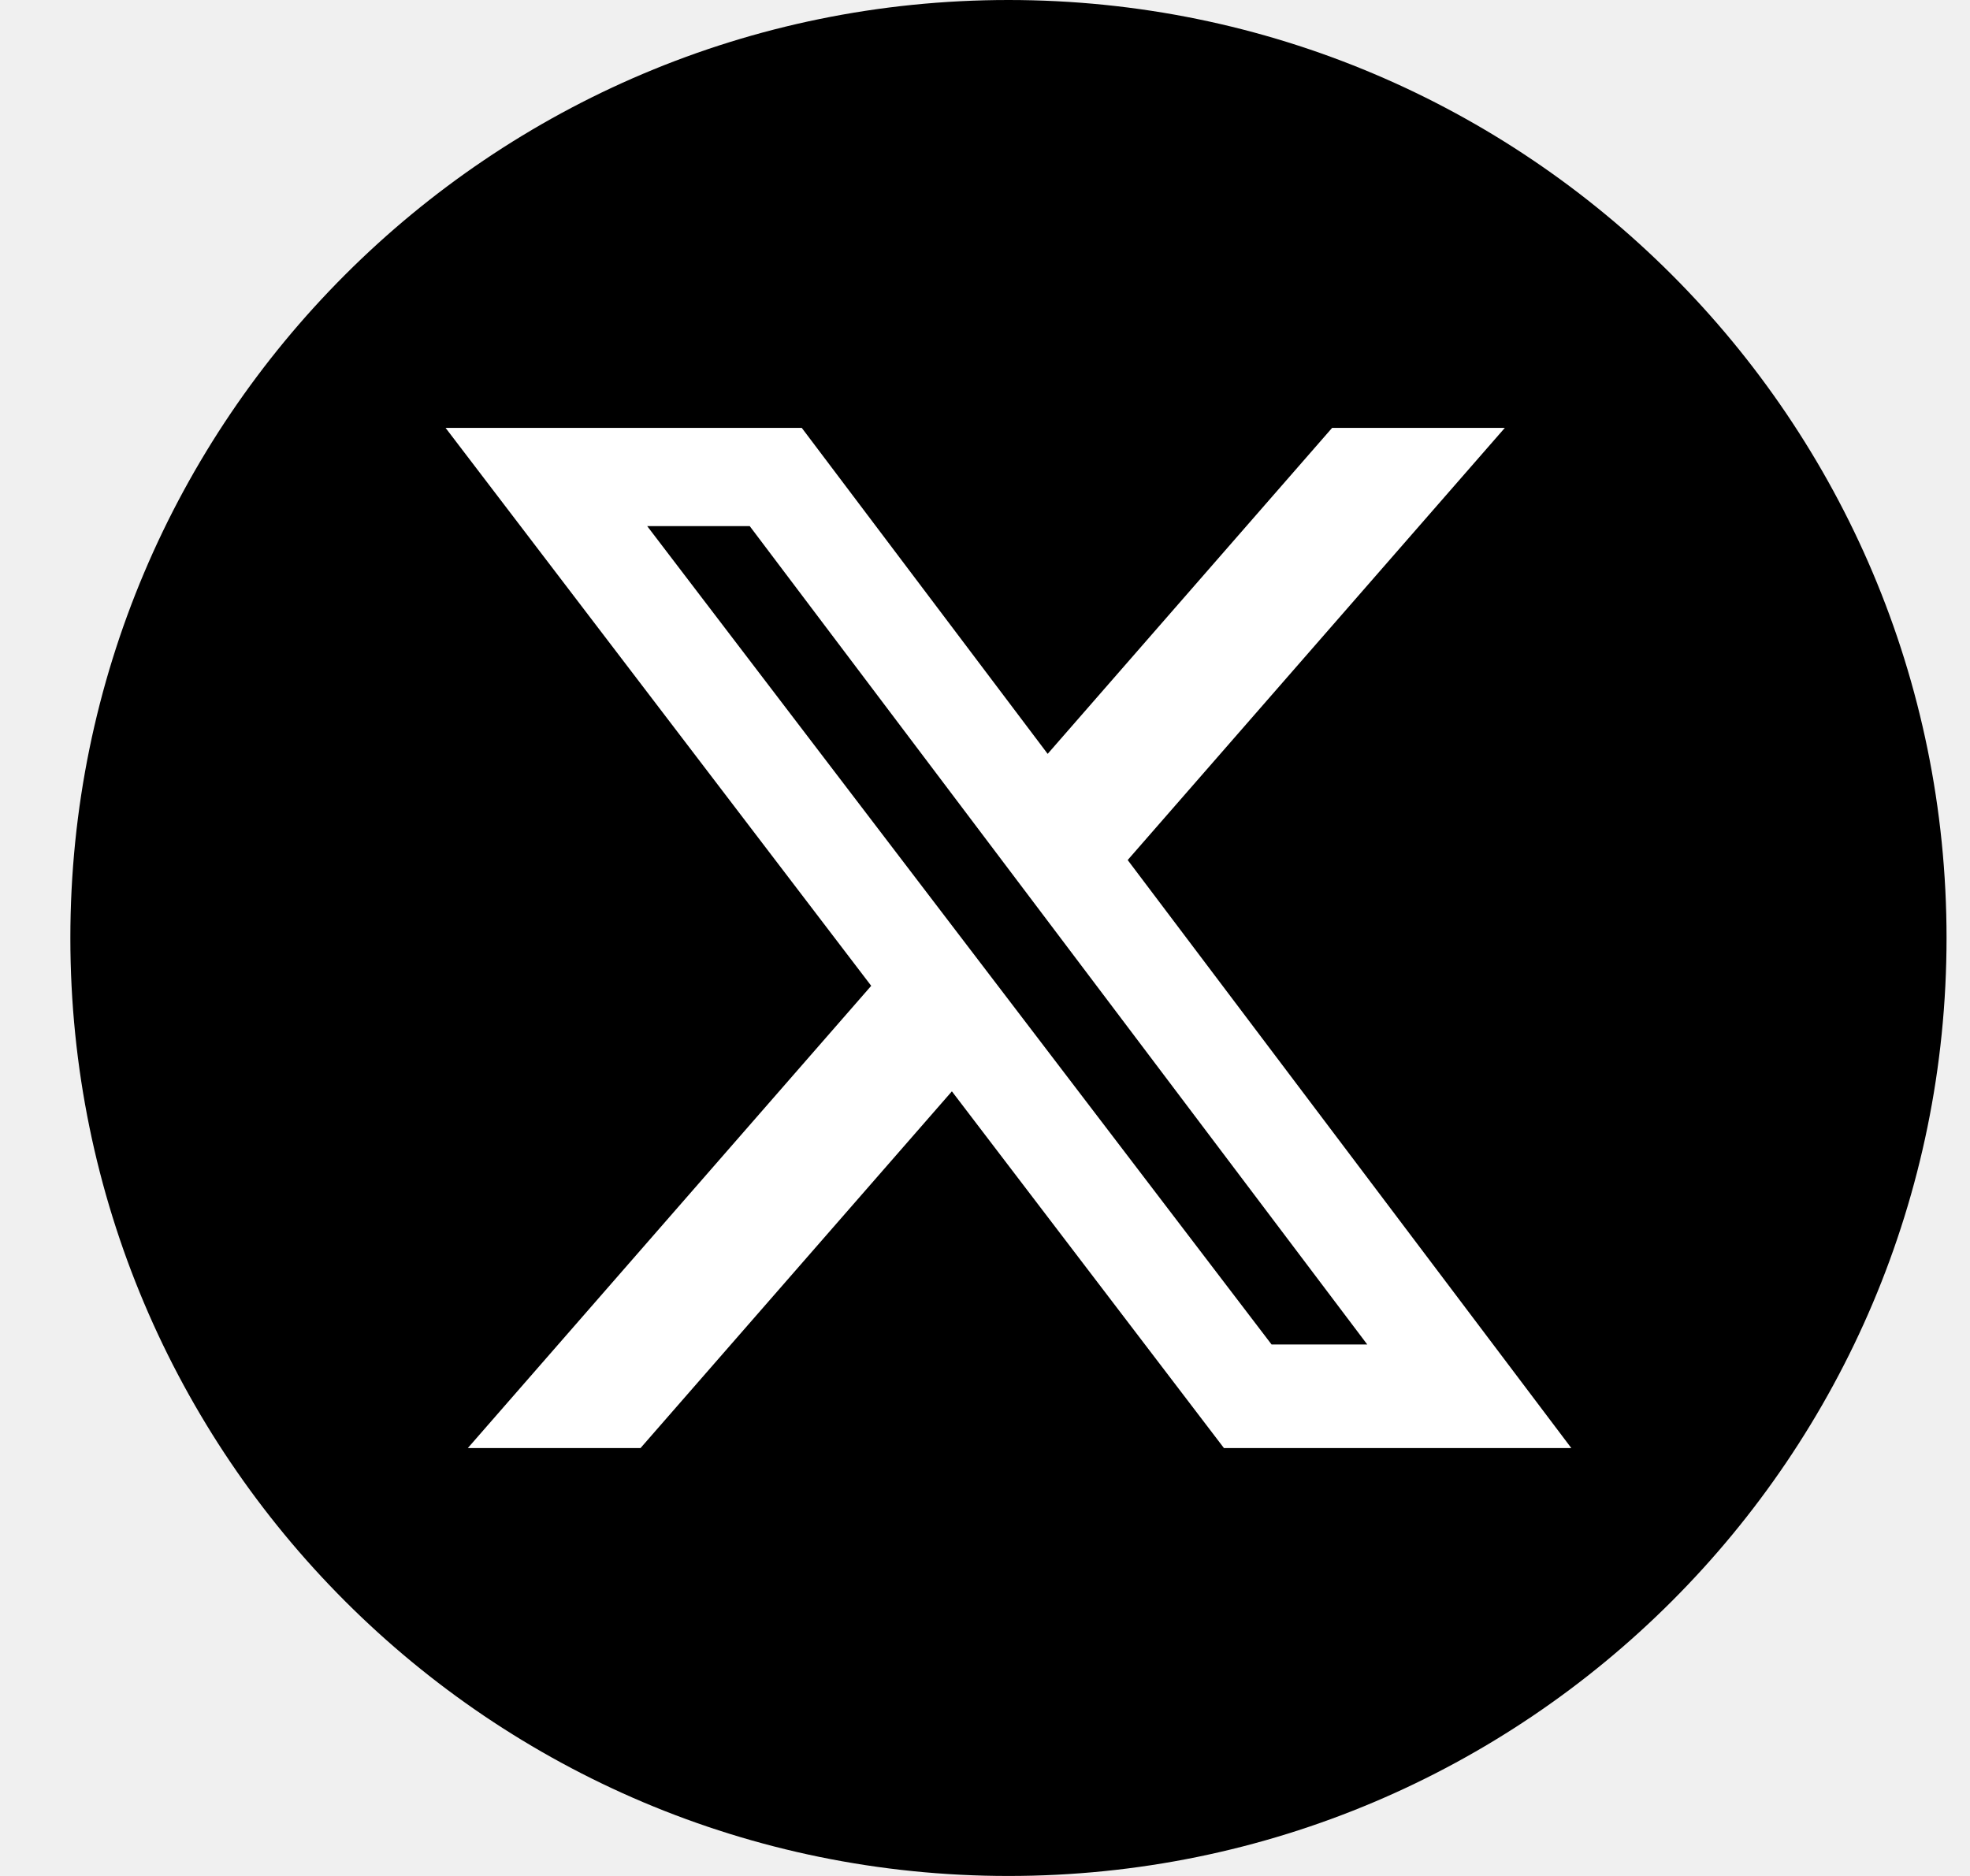
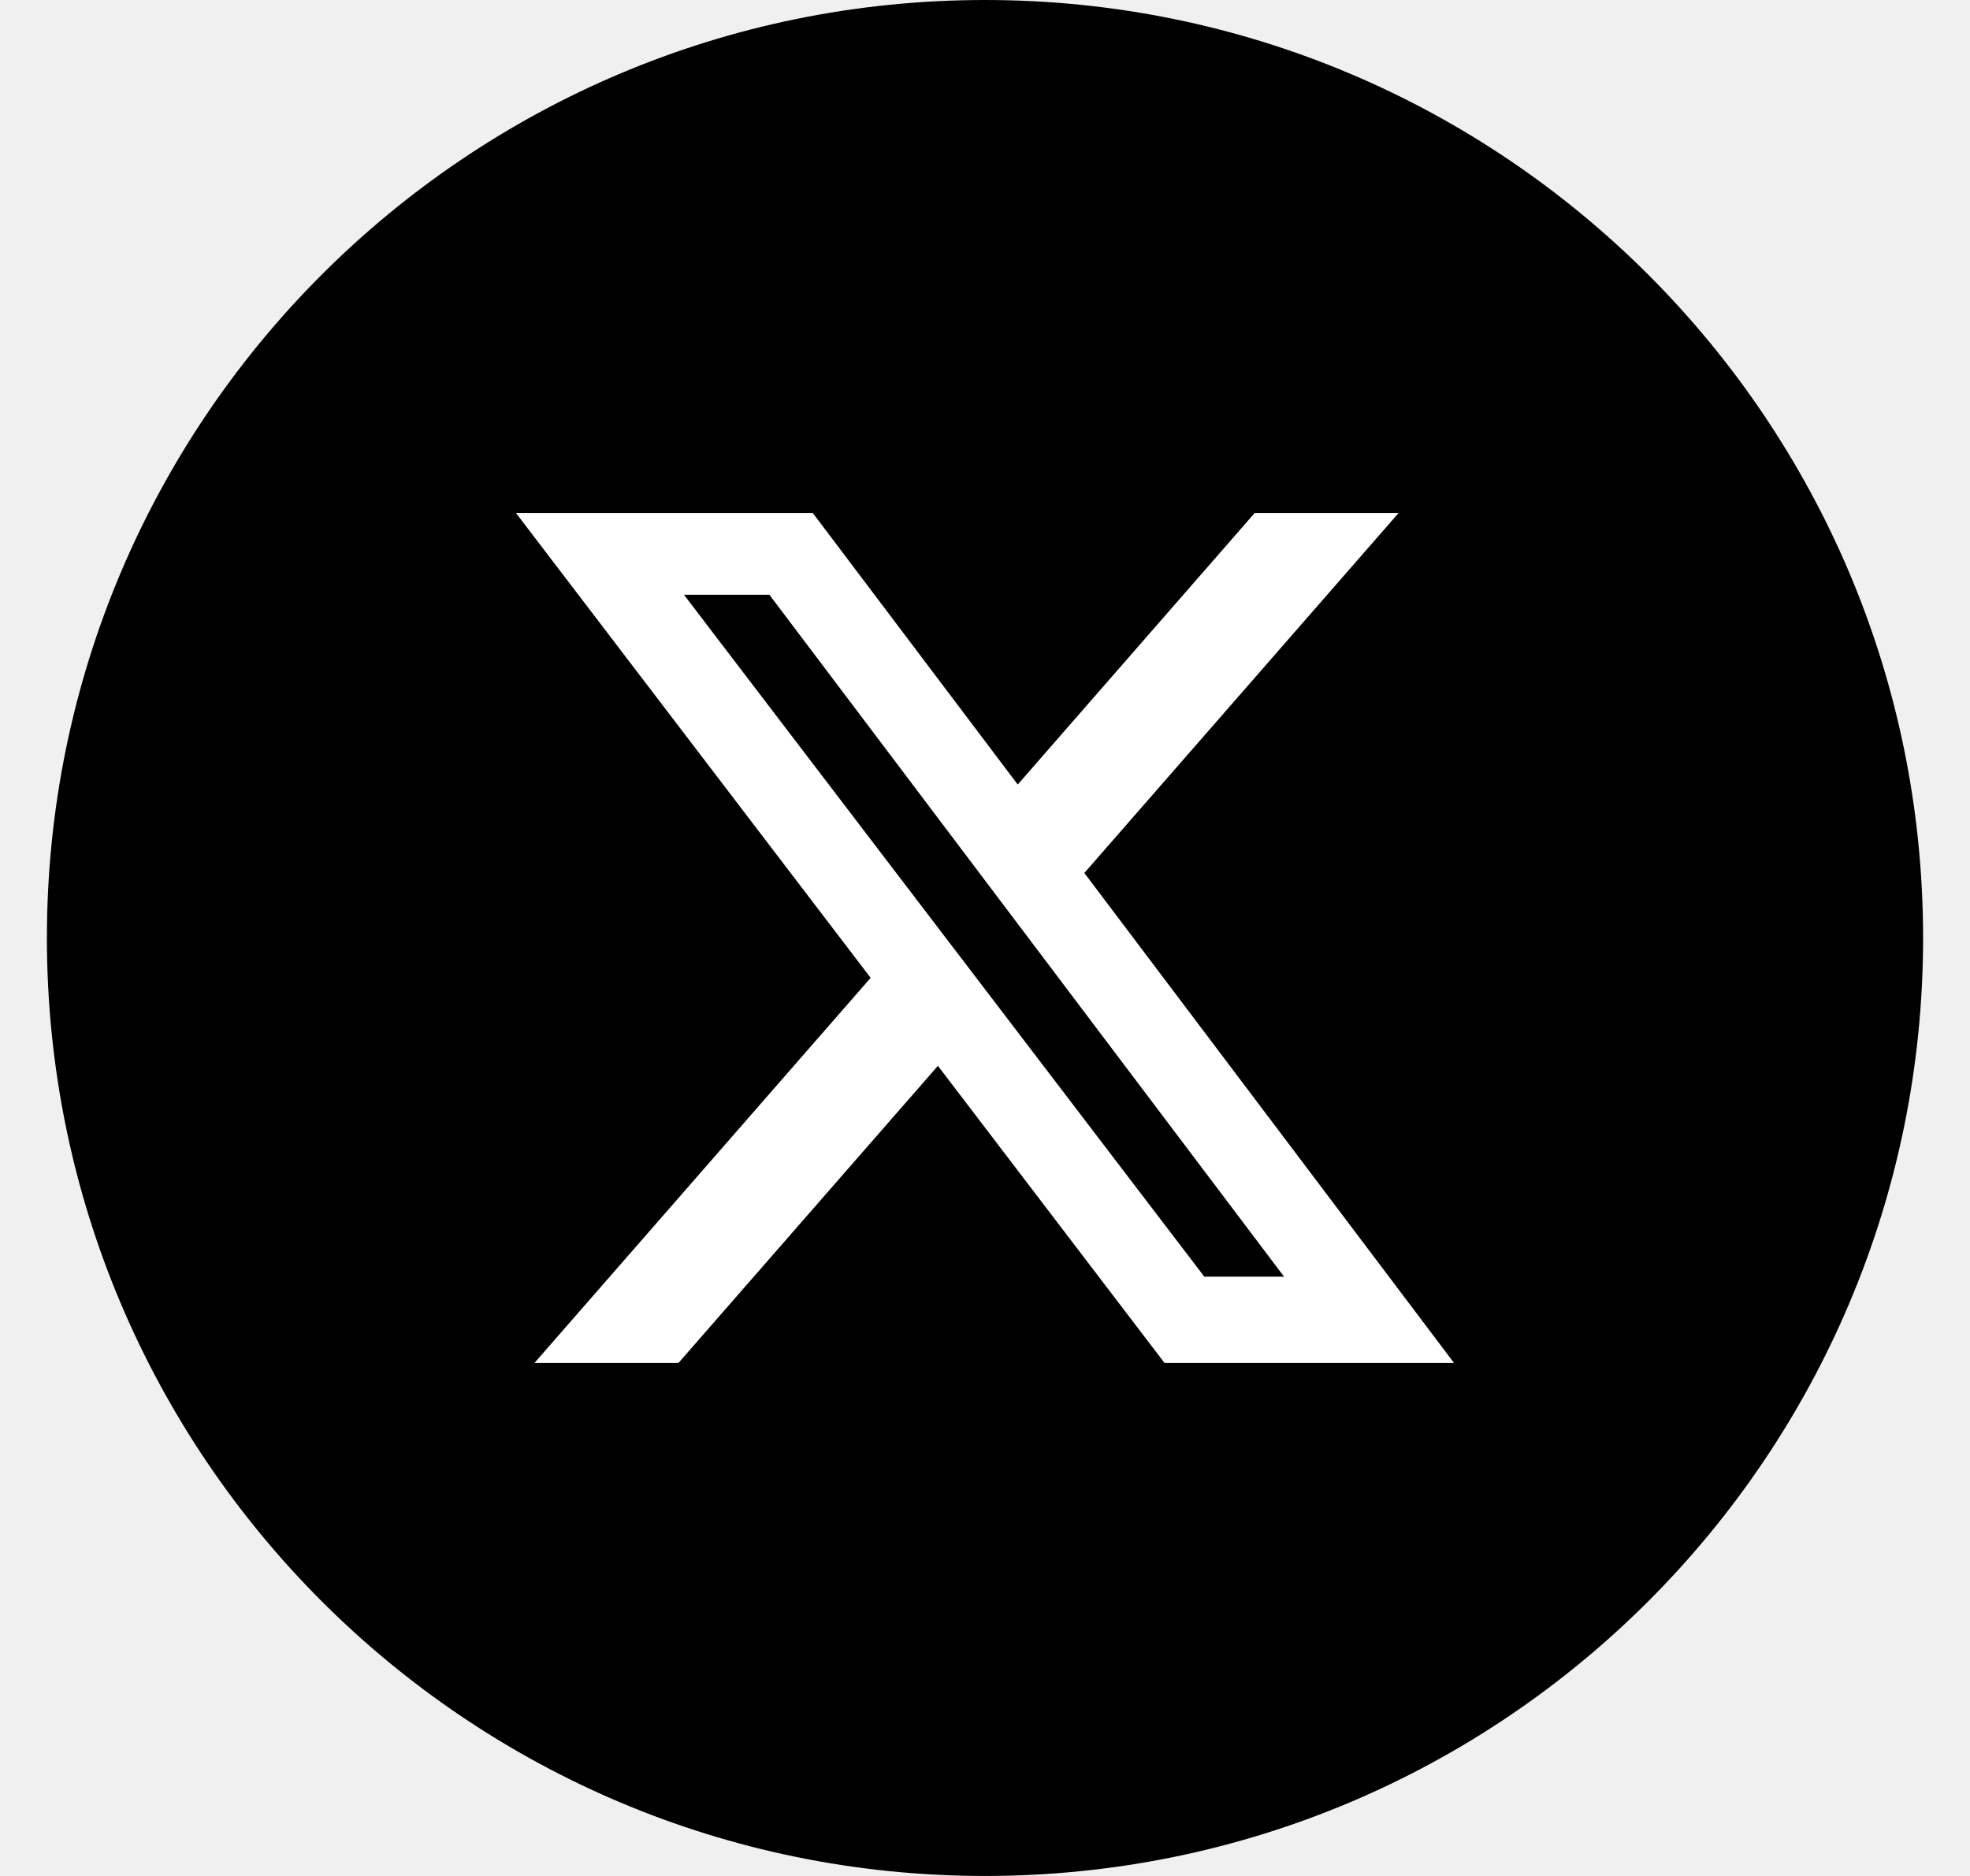
<svg xmlns="http://www.w3.org/2000/svg" width="21" height="20" viewBox="0 0 21 20" fill="none">
-   <rect x="0.75" width="20" height="20" rx="10" fill="black" />
-   <path d="M14.2 4.562H16.041L12.021 9.169L16.75 15.438H13.047L10.147 11.635L6.828 15.438H4.987L9.287 10.51L4.75 4.562H8.547L11.168 8.037L14.2 4.562ZM13.555 14.334H14.575L7.992 5.609H6.899L13.555 14.334Z" fill="white" />
+   <rect x="0.5" width="20" height="20" rx="10" fill="black" />
+   <path d="M13.375 5.469H14.909L11.559 9.307L15.5 14.531H12.414L9.998 11.363L7.232 14.531H5.697L9.281 10.425L5.5 5.469H8.664L10.849 8.364L13.375 5.469ZM12.838 13.611H13.688L8.202 6.341H7.291L12.838 13.611Z" fill="white" />
</svg>
